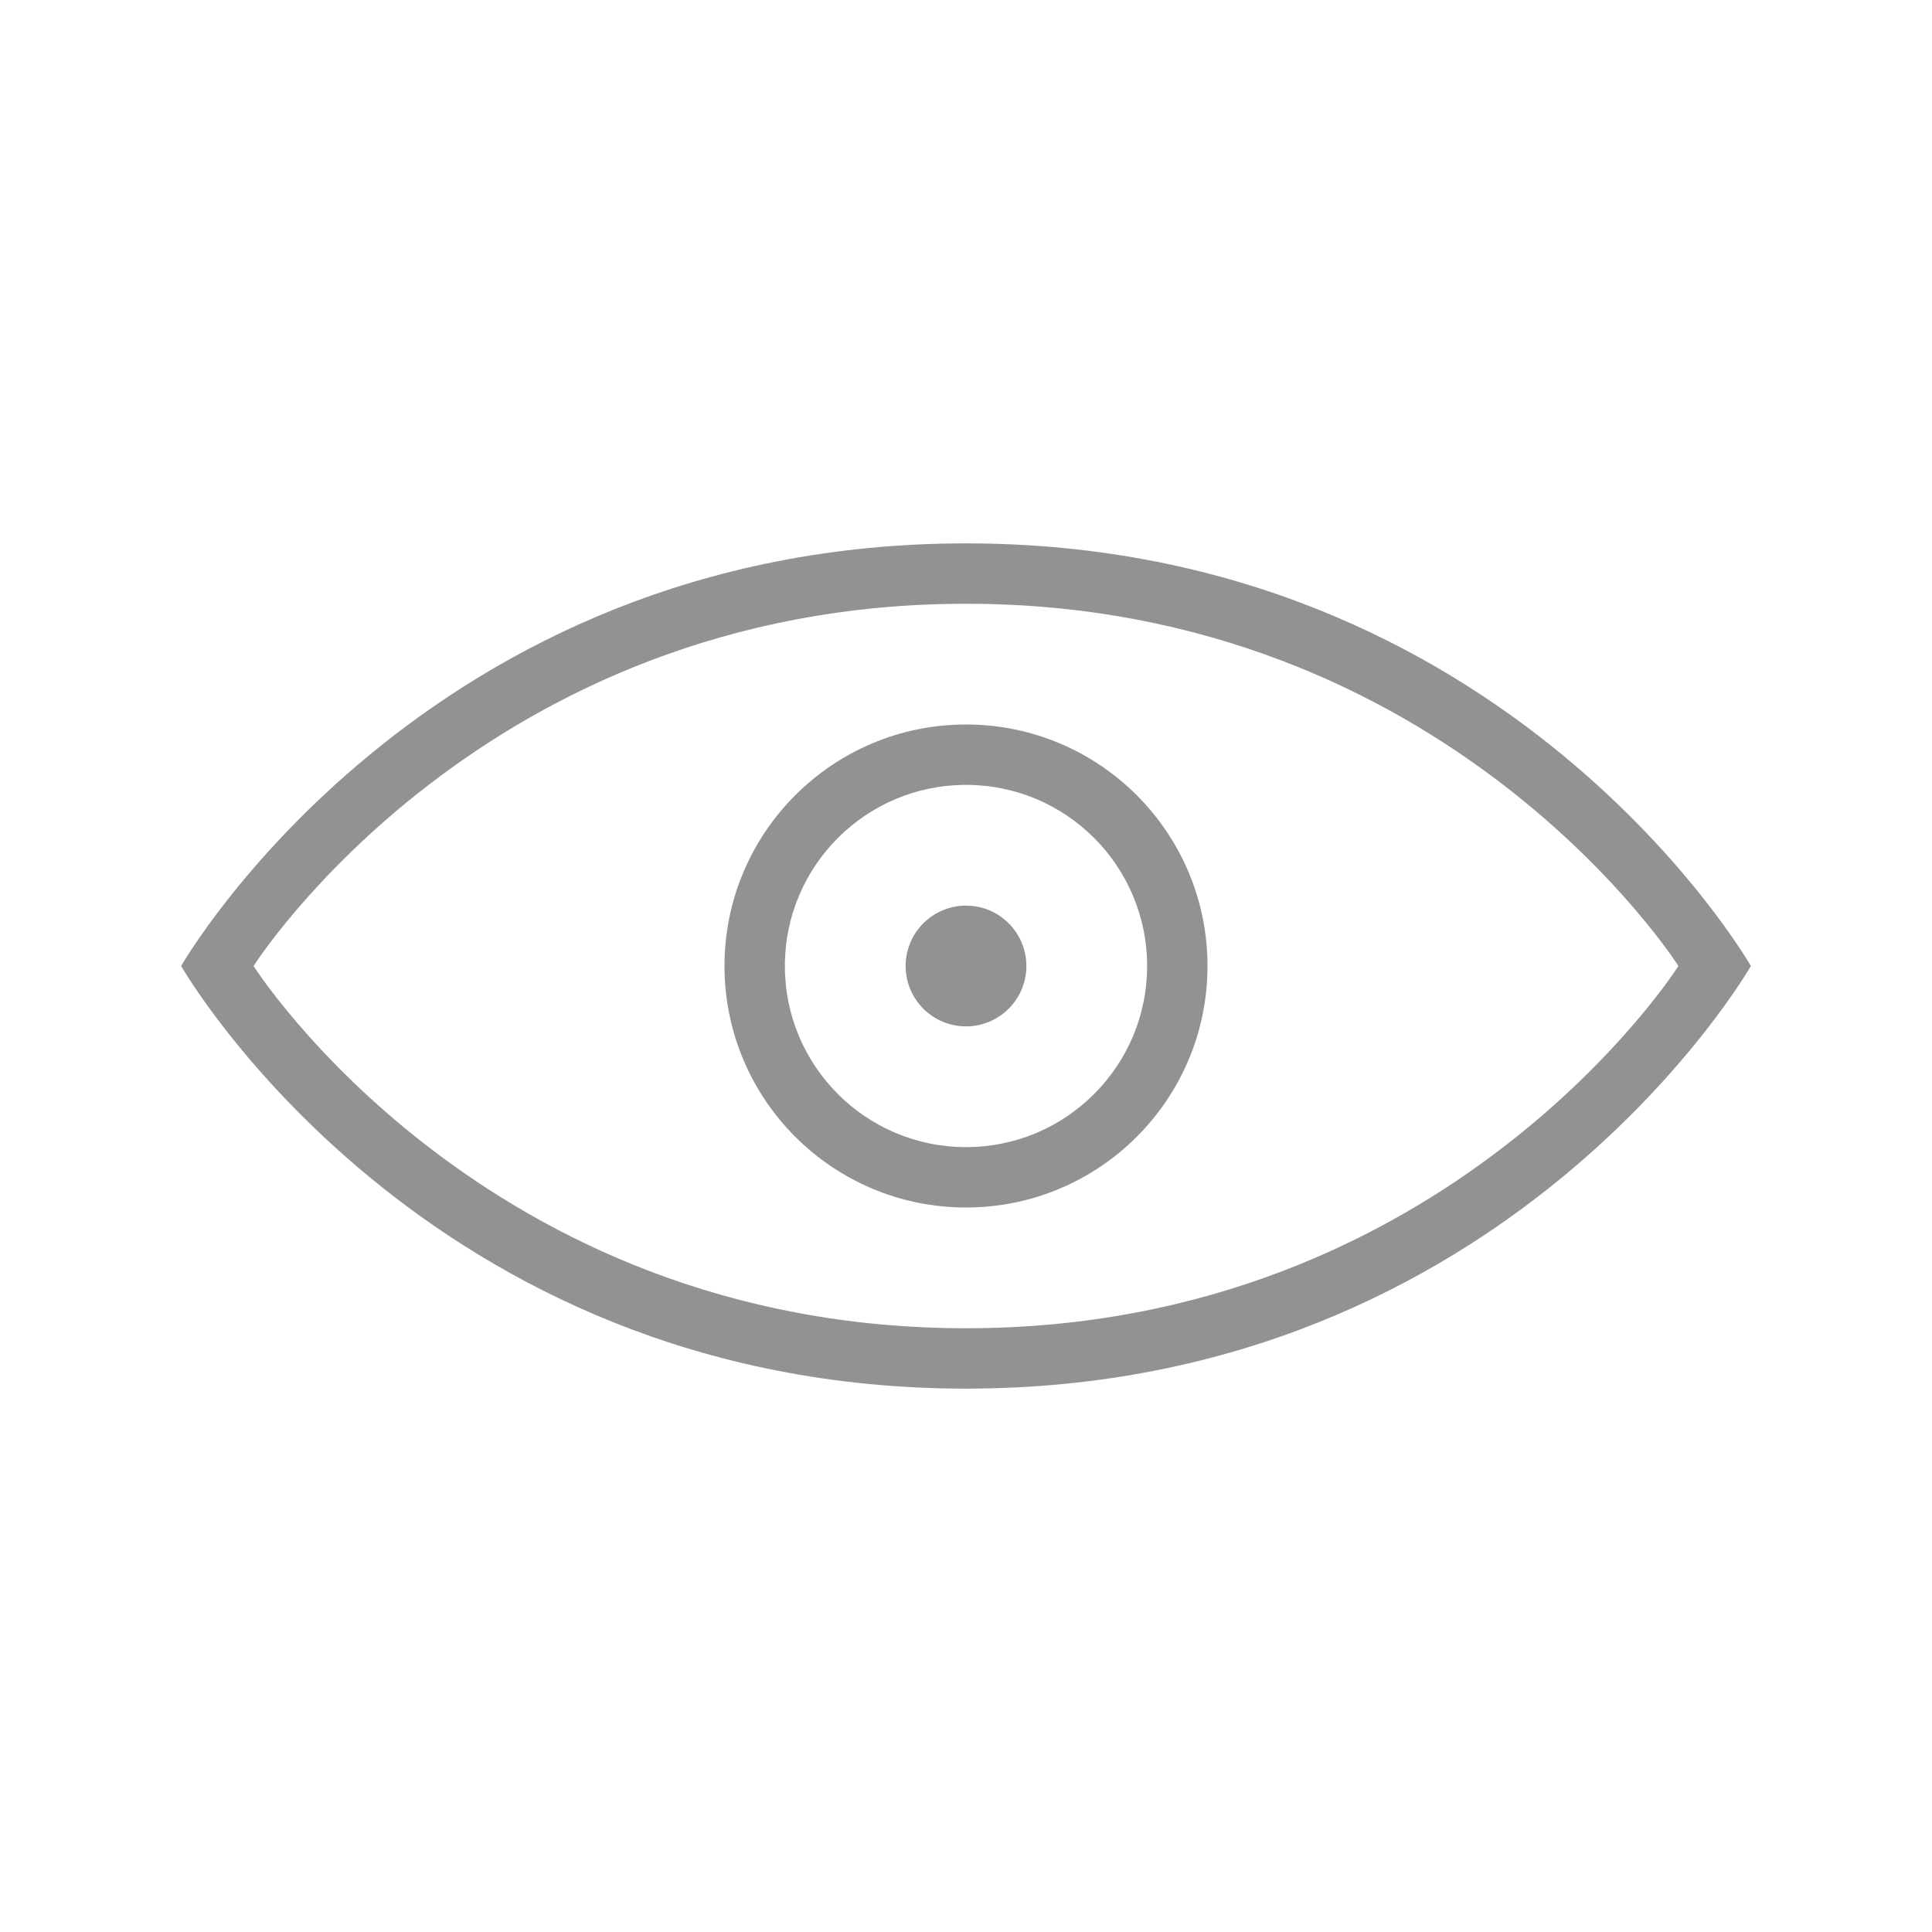
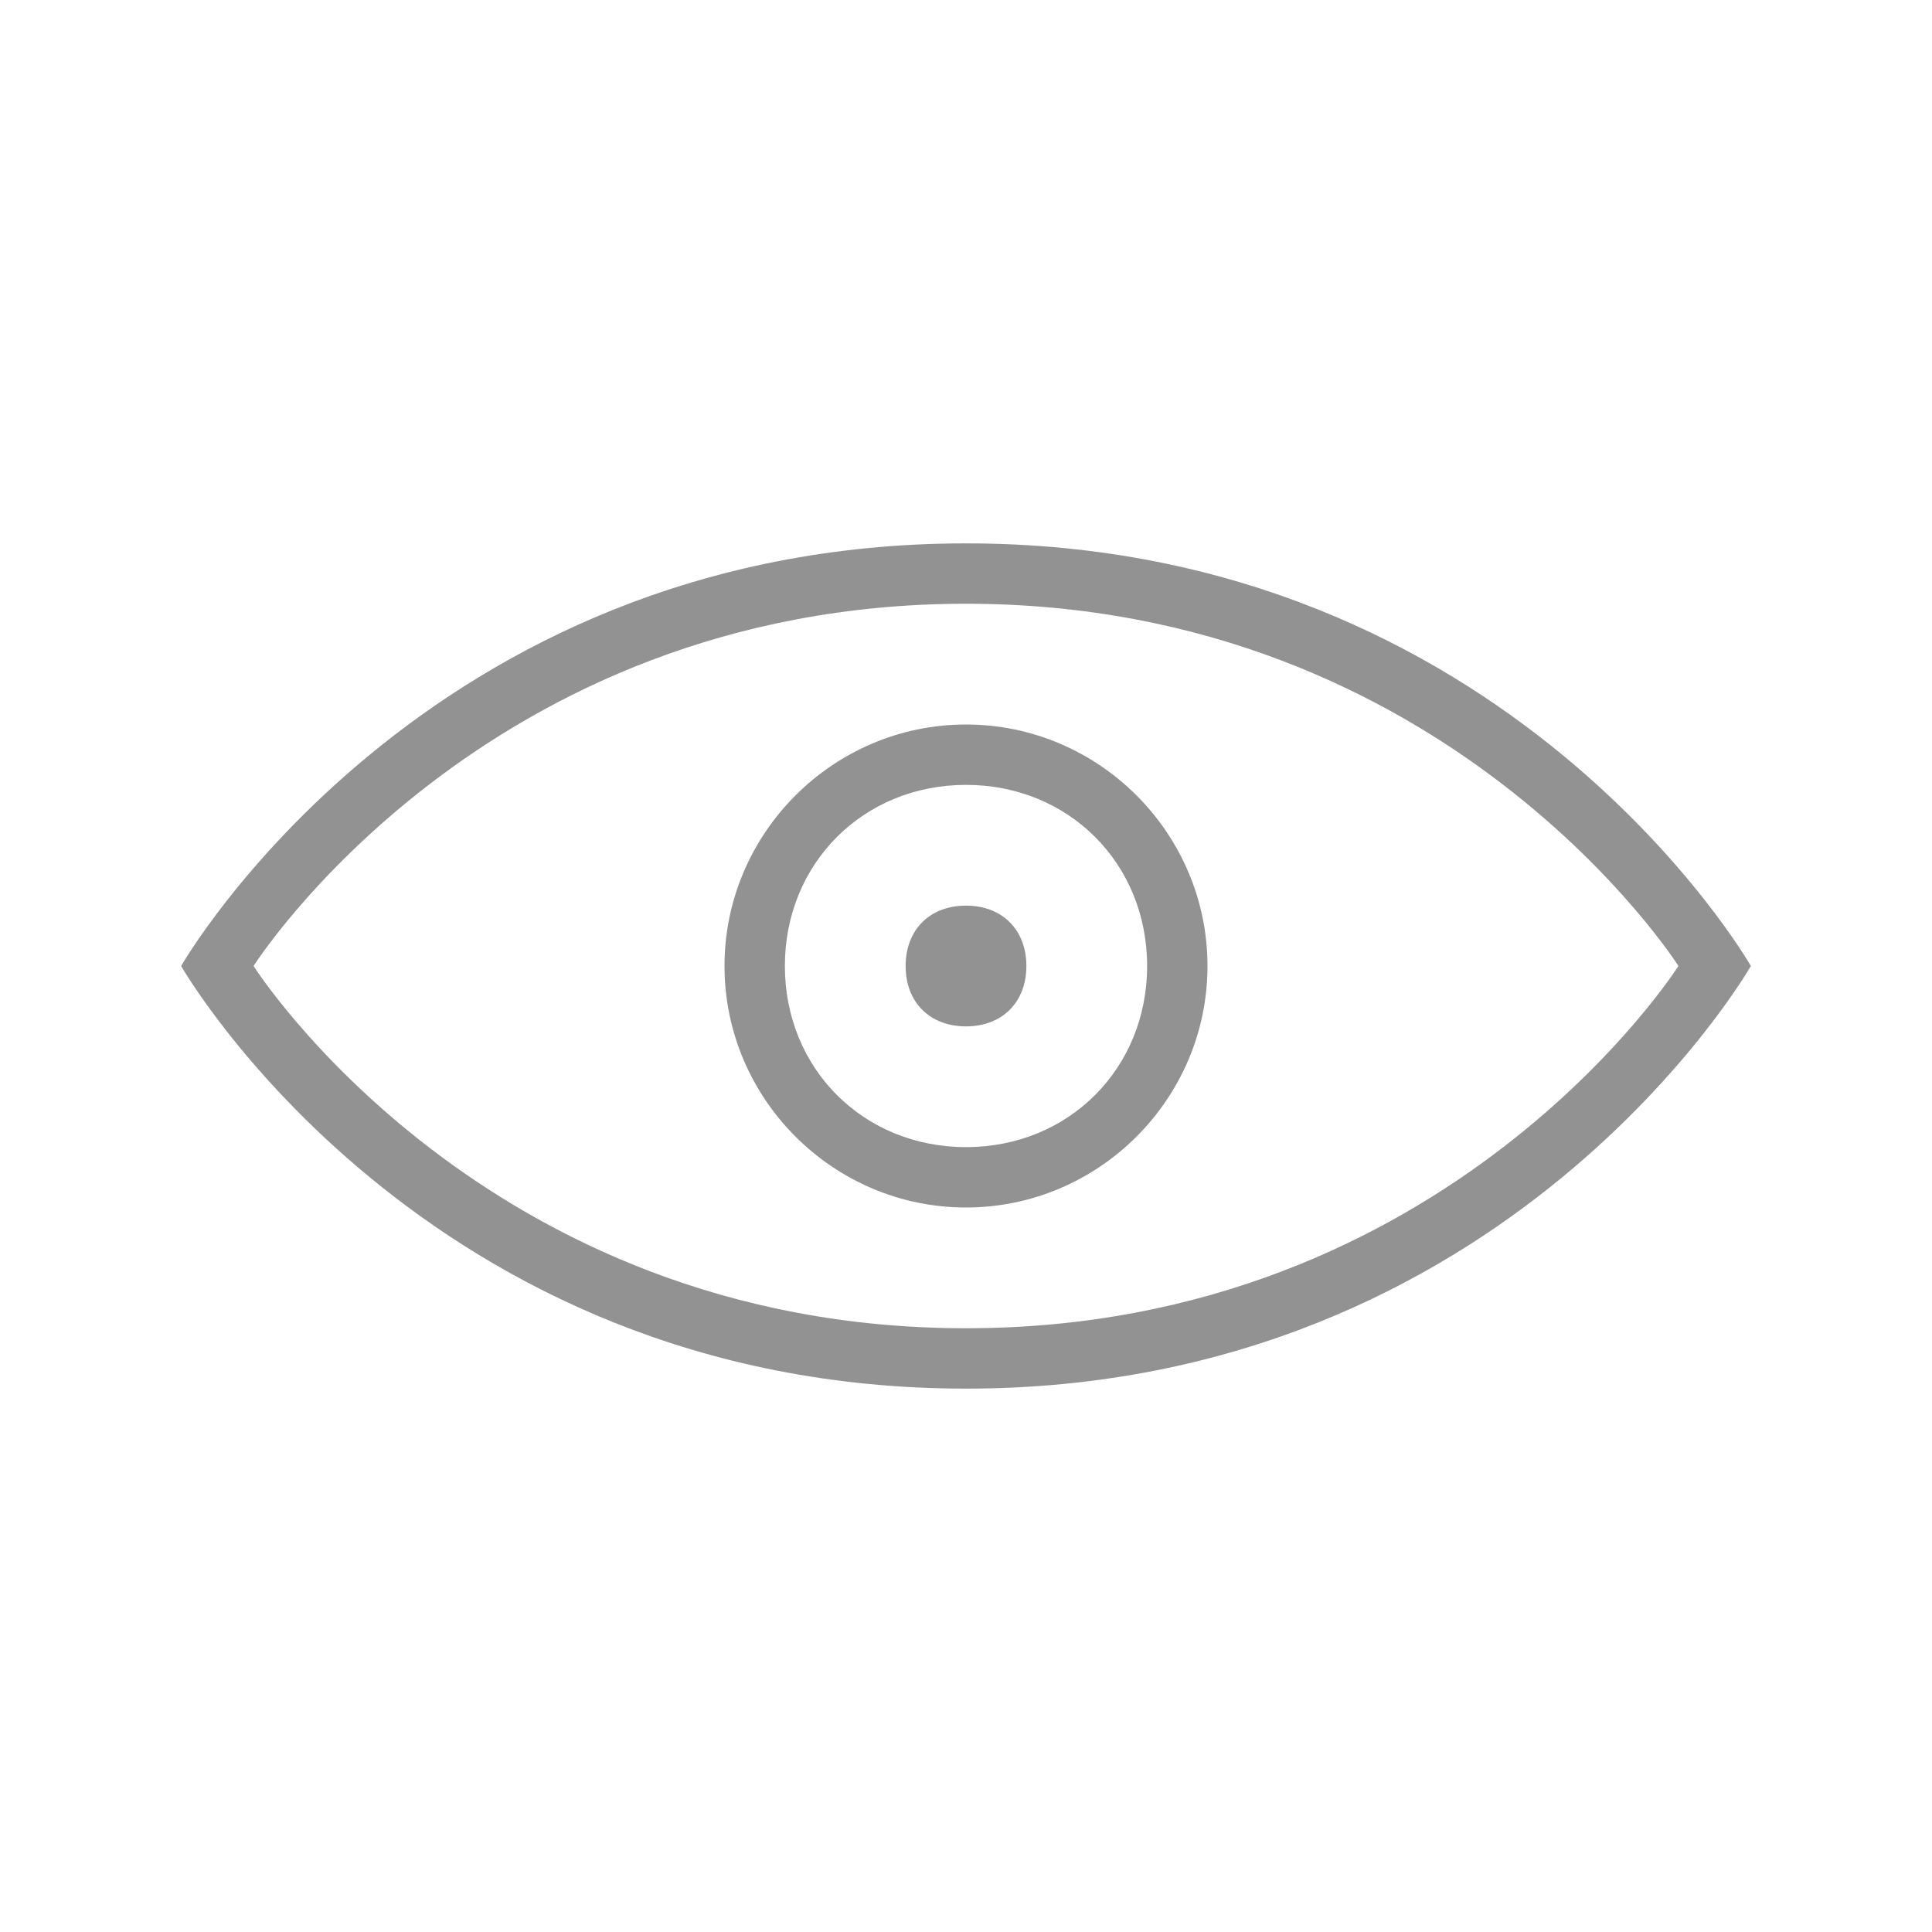
- <svg xmlns="http://www.w3.org/2000/svg" class="eye" height="32px" version="1.1" viewBox="0 0 32 32" width="32px">
-   <defs />
+ <svg xmlns="http://www.w3.org/2000/svg" class="eye" height="32" version="1.1" viewBox="0 0 32 32" width="32">
  <g fill="none" fill-rule="evenodd" id="Page-1" stroke="none" stroke-width="1">
    <g fill="#929292" id="icon-22-eye">
-       <path d="M16,9 C7,9 3,16 3,16 C3,16 7,23 16,23 C25,23 29,16 29,16 C29,16 25,9 16,9 L16,9 L16,9 Z M16,10 C8,10 4.2,16 4.2,16 C4.2,16 8,22 16,22 C24,22 27.8,16 27.8,16 C27.8,16 24,10 16,10 L16,10 L16,10 Z M16,20 C18.209,20 20,18.209 20,16 C20,13.791 18.209,12 16,12 C13.791,12 12,13.791 12,16 C12,18.209 13.791,20 16,20 L16,20 L16,20 Z M16,19 C17.657,19 19,17.657 19,16 C19,14.343 17.657,13 16,13 C14.343,13 13,14.343 13,16 C13,17.657 14.343,19 16,19 L16,19 L16,19 Z M16,17 C16.552,17 17,16.552 17,16 C17,15.448 16.552,15 16,15 C15.448,15 15,15.448 15,16 C15,16.552 15.448,17 16,17 L16,17 L16,17 Z" id="eye" />
+       <path d="M16 9C7 9 3 16 3 16 3 16 7 23 16 23 25 23 29 16 29 16 29 16 25 9 16 9L16 9 16 9ZM16 10C8 10 4.2 16 4.2 16 4.2 16 8 22 16 22 24 22 27.8 16 27.8 16 27.8 16 24 10 16 10L16 10 16 10ZM16 20C18.2 20 20 18.2 20 16 20 13.8 18.2 12 16 12 13.8 12 12 13.8 12 16 12 18.2 13.8 20 16 20L16 20 16 20ZM16 19C17.7 19 19 17.7 19 16 19 14.3 17.7 13 16 13 14.3 13 13 14.3 13 16 13 17.7 14.3 19 16 19L16 19 16 19ZM16 17C16.6 17 17 16.6 17 16 17 15.4 16.6 15 16 15 15.4 15 15 15.4 15 16 15 16.6 15.4 17 16 17L16 17 16 17Z" id="eye" />
    </g>
  </g>
</svg>
